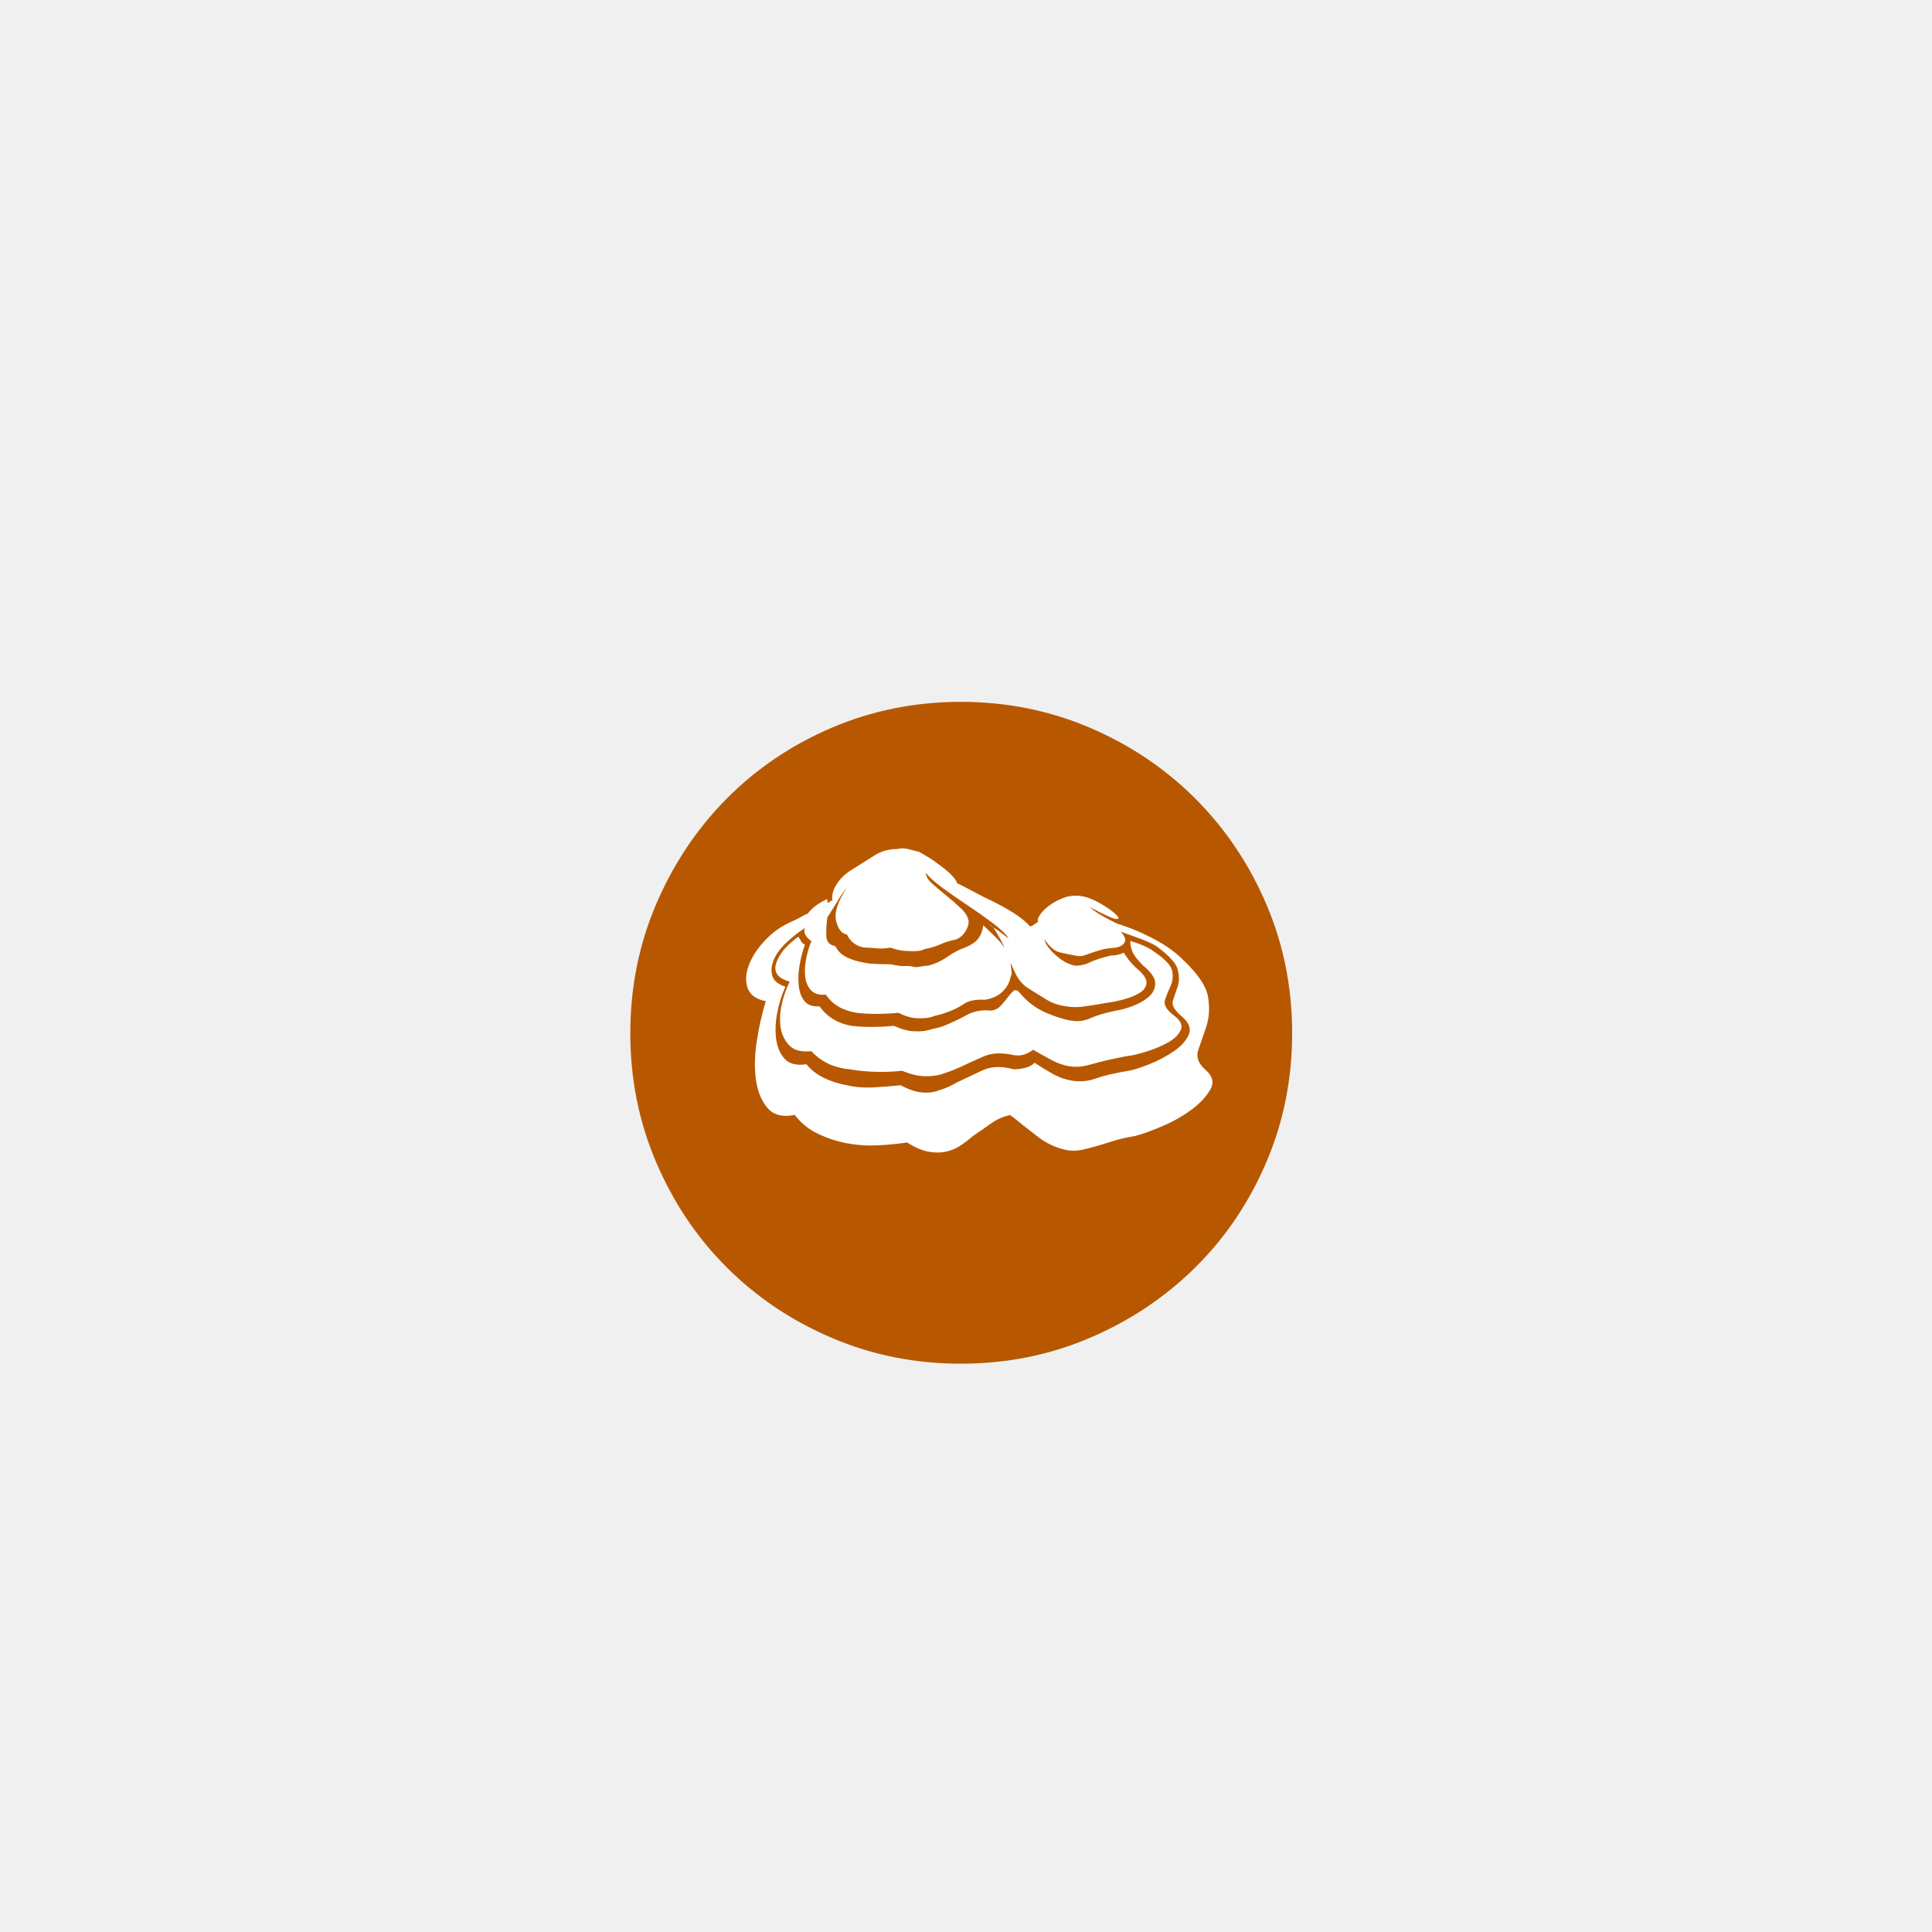
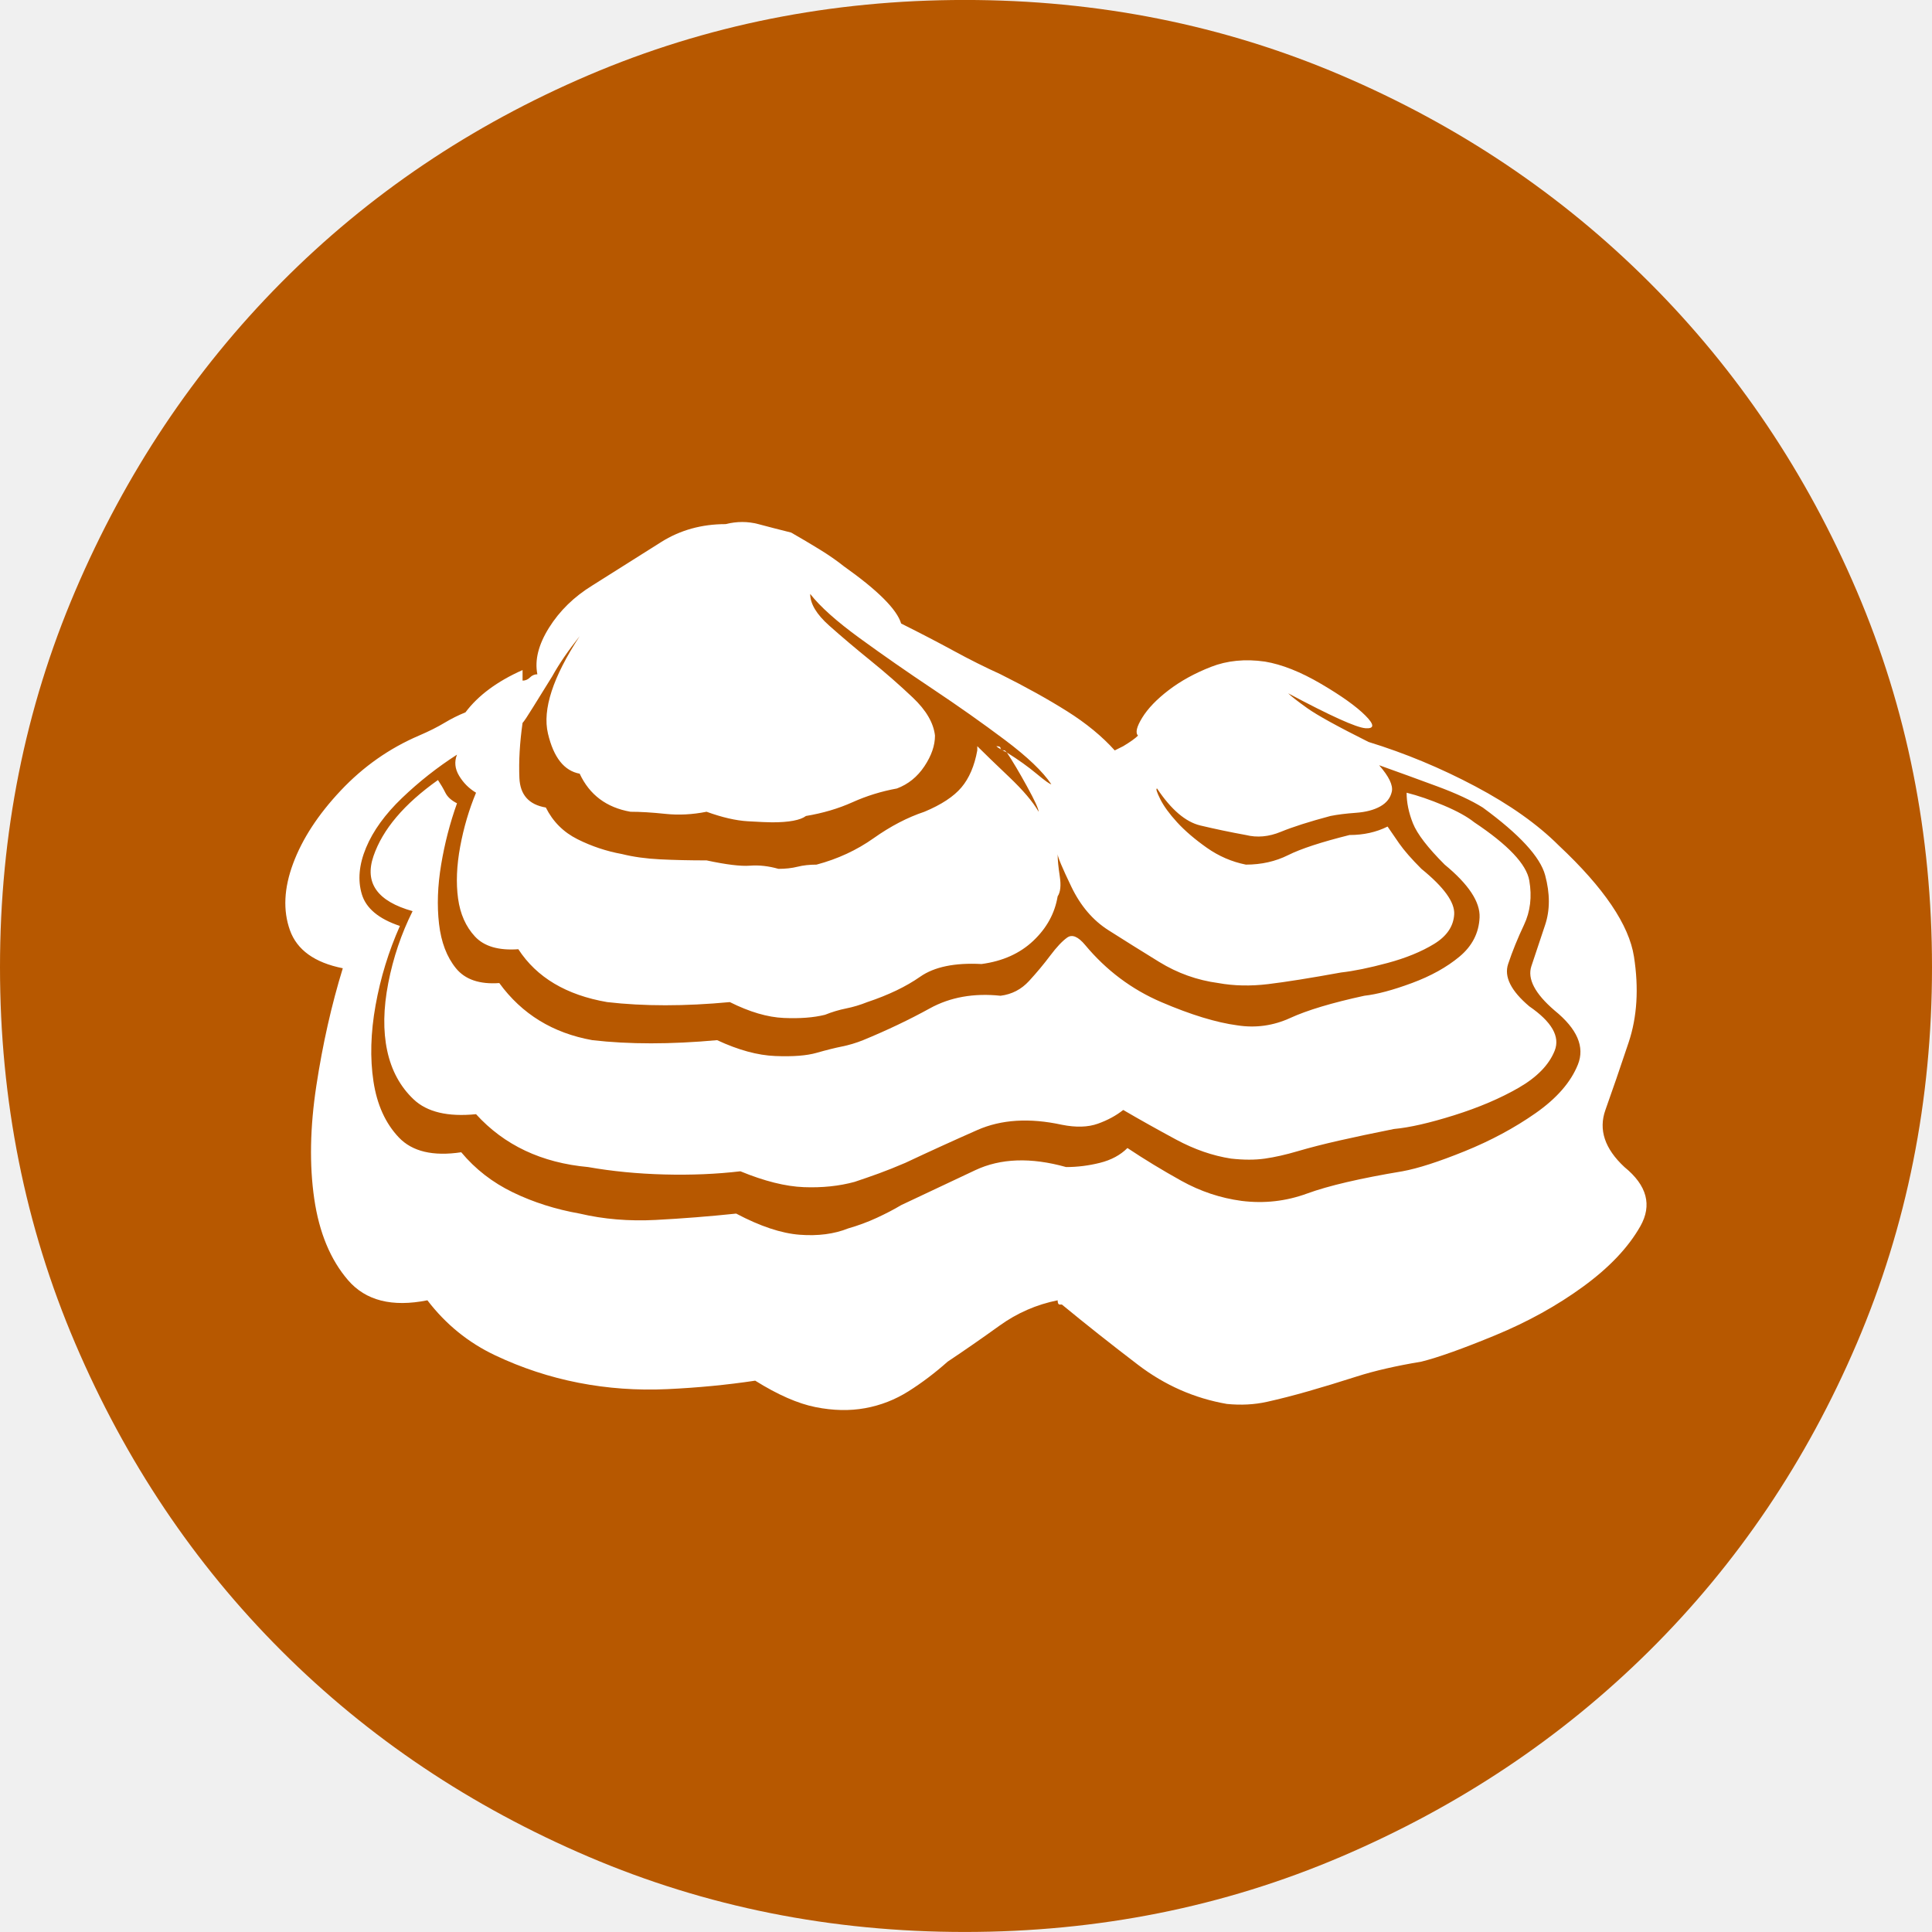
- <svg xmlns="http://www.w3.org/2000/svg" width="11.289mm" height="11.289mm" viewBox="0 0 32 32" version="1.2" baseProfile="tiny">
-   <defs>
- </defs>
-   <g fill="none" stroke="black" stroke-width="1" fill-rule="evenodd" stroke-linecap="square" stroke-linejoin="bevel">
-     <g fill="none" stroke="none" transform="matrix(1,0,0,1,0,0)" font-family="MS Shell Dlg 2" font-size="8.25" font-weight="400" font-style="normal">
- </g>
-     <g fill="none" stroke="none" transform="matrix(1.33333,0,0,1.33333,0,0)" font-family="MS Shell Dlg 2" font-size="8.25" font-weight="400" font-style="normal">
- </g>
-     <g fill="#b75800" fill-opacity="1" stroke="none" transform="matrix(1,0,0,1,0,0)" font-family="MS Shell Dlg 2" font-size="8.25" font-weight="400" font-style="normal">
-       <path vector-effect="none" fill-rule="evenodd" d="M21.402,17.113 C21.402,17.869 21.26,18.581 20.975,19.248 C20.69,19.916 20.298,20.497 19.799,20.991 C19.3,21.486 18.716,21.876 18.049,22.16 C17.382,22.445 16.67,22.587 15.914,22.587 C15.158,22.587 14.446,22.445 13.779,22.16 C13.112,21.876 12.531,21.486 12.036,20.991 C11.541,20.497 11.152,19.916 10.867,19.248 C10.582,18.581 10.44,17.869 10.44,17.113 C10.44,16.357 10.582,15.646 10.867,14.978 C11.152,14.311 11.541,13.728 12.036,13.228 C12.531,12.729 13.112,12.337 13.779,12.052 C14.446,11.768 15.158,11.625 15.914,11.625 C16.67,11.625 17.382,11.768 18.049,12.052 C18.716,12.337 19.3,12.729 19.799,13.228 C20.298,13.728 20.69,14.311 20.975,14.978 C21.26,15.646 21.402,16.357 21.402,17.113 " />
+ <svg xmlns="http://www.w3.org/2000/svg" width="3.867mm" height="3.867mm" viewBox="0 0 10.962 10.962" version="1.2" id="svg38">
+   <defs id="defs6" />
+   <g fill="none" stroke="#000000" stroke-width="1" fill-rule="evenodd" stroke-linecap="square" stroke-linejoin="bevel" id="g36" transform="translate(-10.44,-11.6252)">
+     <g fill="none" stroke="none" font-family="'MS Shell Dlg 2'" font-size="8.25px" font-weight="400" font-style="normal" id="g8" />
+     <g fill="none" stroke="none" transform="scale(1.33333)" font-family="'MS Shell Dlg 2'" font-size="8.25px" font-weight="400" font-style="normal" id="g10" />
+     <g fill="#b75800" fill-opacity="1" stroke="none" font-family="'MS Shell Dlg 2'" font-size="8.25px" font-weight="400" font-style="normal" id="g14">
+       <path vector-effect="none" fill-rule="evenodd" d="m 21.402,17.113 c 0,0.756 -0.142,1.468 -0.427,2.135 -0.285,0.667 -0.677,1.248 -1.176,1.743 -0.499,0.495 -1.083,0.884 -1.75,1.169 -0.667,0.285 -1.379,0.427 -2.135,0.427 -0.756,0 -1.468,-0.142 -2.135,-0.427 -0.667,-0.285 -1.248,-0.674 -1.743,-1.169 -0.495,-0.495 -0.884,-1.076 -1.169,-1.743 -0.285,-0.667 -0.427,-1.379 -0.427,-2.135 0,-0.756 0.142,-1.468 0.427,-2.135 0.285,-0.667 0.674,-1.251 1.169,-1.75 0.495,-0.499 1.076,-0.891 1.743,-1.176 0.667,-0.285 1.379,-0.427 2.135,-0.427 0.756,0 1.468,0.142 2.135,0.427 0.667,0.285 1.251,0.677 1.75,1.176 0.499,0.499 0.891,1.083 1.176,1.75 0.285,0.667 0.427,1.379 0.427,2.135" id="path12" />
    </g>
-     <g fill="none" stroke="none" transform="matrix(1.33333,0,0,1.33333,0,0)" font-family="MS Shell Dlg 2" font-size="8.25" font-weight="400" font-style="normal">
- </g>
-     <g fill="none" stroke="none" transform="matrix(1,0,0,1,0,0)" font-family="MS Shell Dlg 2" font-size="8.25" font-weight="400" font-style="normal">
- </g>
-     <g fill="none" stroke="#000000" stroke-opacity="1" stroke-width="1" stroke-linecap="square" stroke-linejoin="bevel" transform="matrix(1,0,0,1,0,0)" font-family="MS Shell Dlg 2" font-size="8.25" font-weight="400" font-style="normal">
- </g>
-     <g fill="none" stroke="none" transform="matrix(1,0,0,1,0,0)" font-family="MS Shell Dlg 2" font-size="8.25" font-weight="400" font-style="normal">
- </g>
-     <g fill="none" stroke="none" transform="matrix(1.33333,0,0,1.33333,0,0)" font-family="MS Shell Dlg 2" font-size="8.25" font-weight="400" font-style="normal">
- </g>
-     <g fill="#ffffff" fill-opacity="1" stroke="none" transform="matrix(1,0,0,1,0,0)" font-family="MS Shell Dlg 2" font-size="8.25" font-weight="400" font-style="normal">
-       <path vector-effect="none" fill-rule="evenodd" d="M19.956,17.711 C20.084,17.815 20.114,17.927 20.046,18.047 C19.978,18.167 19.87,18.281 19.722,18.389 C19.574,18.497 19.408,18.589 19.224,18.665 C19.04,18.741 18.9,18.791 18.804,18.815 C18.66,18.839 18.538,18.867 18.438,18.899 C18.338,18.931 18.246,18.959 18.162,18.983 C18.078,19.007 18,19.027 17.928,19.043 C17.856,19.059 17.78,19.063 17.7,19.055 C17.516,19.023 17.348,18.949 17.196,18.833 C17.044,18.717 16.9,18.603 16.764,18.491 L16.752,18.491 C16.744,18.491 16.74,18.483 16.74,18.467 C16.62,18.491 16.51,18.539 16.41,18.611 C16.31,18.683 16.212,18.751 16.116,18.815 C16.044,18.879 15.97,18.935 15.894,18.983 C15.818,19.031 15.736,19.063 15.648,19.079 C15.56,19.095 15.466,19.093 15.366,19.073 C15.266,19.053 15.152,19.003 15.024,18.923 C14.864,18.947 14.698,18.963 14.526,18.971 C14.354,18.979 14.186,18.967 14.022,18.935 C13.858,18.903 13.7,18.851 13.548,18.779 C13.396,18.707 13.268,18.603 13.164,18.467 C12.964,18.507 12.814,18.469 12.714,18.353 C12.614,18.237 12.55,18.083 12.522,17.891 C12.494,17.699 12.498,17.485 12.534,17.249 C12.57,17.013 12.62,16.791 12.684,16.583 C12.524,16.551 12.424,16.479 12.384,16.367 C12.344,16.255 12.35,16.129 12.402,15.989 C12.454,15.849 12.544,15.711 12.672,15.575 C12.8,15.439 12.948,15.335 13.116,15.263 C13.172,15.239 13.22,15.215 13.26,15.191 C13.3,15.167 13.34,15.147 13.38,15.131 C13.452,15.035 13.56,14.955 13.704,14.891 L13.704,14.951 C13.72,14.951 13.734,14.945 13.746,14.933 C13.758,14.921 13.772,14.915 13.788,14.915 C13.772,14.835 13.794,14.747 13.854,14.651 C13.914,14.555 13.996,14.475 14.1,14.411 C14.252,14.315 14.382,14.233 14.49,14.165 C14.598,14.097 14.72,14.063 14.856,14.063 C14.92,14.047 14.982,14.047 15.042,14.063 C15.102,14.079 15.164,14.095 15.228,14.111 C15.284,14.143 15.338,14.175 15.39,14.207 C15.442,14.239 15.488,14.271 15.528,14.303 C15.72,14.439 15.828,14.547 15.852,14.627 C15.964,14.683 16.064,14.735 16.152,14.783 C16.24,14.831 16.328,14.875 16.416,14.915 C16.56,14.987 16.686,15.057 16.794,15.125 C16.902,15.193 16.992,15.267 17.064,15.347 L17.112,15.323 C17.152,15.299 17.18,15.279 17.196,15.263 C17.18,15.247 17.188,15.213 17.22,15.161 C17.252,15.109 17.302,15.057 17.37,15.005 C17.438,14.953 17.518,14.909 17.61,14.873 C17.702,14.837 17.804,14.827 17.916,14.843 C18.012,14.859 18.118,14.901 18.234,14.969 C18.35,15.037 18.434,15.097 18.486,15.149 C18.538,15.201 18.538,15.225 18.486,15.221 C18.434,15.217 18.288,15.151 18.048,15.023 C18.064,15.039 18.1,15.067 18.156,15.107 C18.212,15.147 18.328,15.211 18.504,15.299 C18.712,15.363 18.914,15.447 19.11,15.551 C19.306,15.655 19.464,15.767 19.584,15.887 C19.84,16.127 19.982,16.337 20.01,16.517 C20.038,16.697 20.028,16.859 19.98,17.003 C19.932,17.147 19.888,17.275 19.848,17.387 C19.808,17.499 19.844,17.607 19.956,17.711 M13.704,15.191 C13.688,15.303 13.682,15.407 13.686,15.503 C13.69,15.599 13.74,15.655 13.836,15.671 C13.876,15.751 13.936,15.811 14.016,15.851 C14.096,15.891 14.18,15.919 14.268,15.935 C14.332,15.951 14.404,15.961 14.484,15.965 C14.564,15.969 14.652,15.971 14.748,15.971 C14.86,15.995 14.942,16.005 14.994,16.001 C15.046,15.997 15.1,16.003 15.156,16.019 C15.196,16.019 15.232,16.015 15.264,16.007 C15.296,15.999 15.332,15.995 15.372,15.995 C15.492,15.963 15.6,15.913 15.696,15.845 C15.792,15.777 15.888,15.727 15.984,15.695 C16.08,15.655 16.15,15.609 16.194,15.557 C16.238,15.505 16.268,15.435 16.284,15.347 L16.284,15.323 C16.324,15.363 16.384,15.421 16.464,15.497 C16.544,15.573 16.6,15.639 16.632,15.695 C16.632,15.679 16.61,15.631 16.566,15.551 C16.522,15.471 16.484,15.407 16.452,15.359 C16.516,15.399 16.572,15.439 16.62,15.479 C16.668,15.519 16.696,15.539 16.704,15.539 C16.656,15.467 16.568,15.383 16.44,15.287 C16.312,15.191 16.176,15.095 16.032,14.999 C15.888,14.903 15.75,14.807 15.618,14.711 C15.486,14.615 15.392,14.531 15.336,14.459 C15.336,14.515 15.372,14.575 15.444,14.639 C15.516,14.703 15.594,14.769 15.678,14.837 C15.762,14.905 15.842,14.975 15.918,15.047 C15.994,15.119 16.036,15.191 16.044,15.263 C16.044,15.319 16.024,15.377 15.984,15.437 C15.944,15.497 15.892,15.539 15.828,15.563 C15.74,15.579 15.656,15.605 15.576,15.641 C15.496,15.677 15.408,15.703 15.312,15.719 C15.28,15.743 15.216,15.755 15.12,15.755 C15.096,15.755 15.05,15.753 14.982,15.749 C14.914,15.745 14.836,15.727 14.748,15.695 C14.668,15.711 14.59,15.715 14.514,15.707 C14.438,15.699 14.372,15.695 14.316,15.695 C14.18,15.671 14.084,15.599 14.028,15.479 C13.94,15.463 13.88,15.387 13.848,15.251 C13.816,15.115 13.876,14.931 14.028,14.699 C13.964,14.779 13.912,14.855 13.872,14.927 C13.832,14.991 13.796,15.049 13.764,15.101 C13.732,15.153 13.712,15.183 13.704,15.191 M18.696,17.735 C18.784,17.719 18.902,17.681 19.05,17.621 C19.198,17.561 19.332,17.489 19.452,17.405 C19.572,17.321 19.652,17.229 19.692,17.129 C19.732,17.029 19.688,16.927 19.56,16.823 C19.448,16.727 19.404,16.643 19.428,16.571 C19.452,16.499 19.478,16.421 19.506,16.337 C19.534,16.253 19.534,16.159 19.506,16.055 C19.478,15.951 19.36,15.823 19.152,15.671 C19.088,15.631 19.002,15.591 18.894,15.551 C18.786,15.511 18.676,15.471 18.564,15.431 C18.62,15.495 18.644,15.545 18.636,15.581 C18.628,15.617 18.606,15.645 18.57,15.665 C18.534,15.685 18.488,15.697 18.432,15.701 C18.376,15.705 18.328,15.711 18.288,15.719 C18.168,15.751 18.074,15.781 18.006,15.809 C17.938,15.837 17.872,15.843 17.808,15.827 C17.72,15.811 17.634,15.793 17.55,15.773 C17.466,15.753 17.384,15.683 17.304,15.563 C17.296,15.563 17.302,15.583 17.322,15.623 C17.342,15.663 17.374,15.707 17.418,15.755 C17.462,15.803 17.518,15.851 17.586,15.899 C17.654,15.947 17.728,15.979 17.808,15.995 C17.896,15.995 17.976,15.977 18.048,15.941 C18.12,15.905 18.236,15.867 18.396,15.827 C18.476,15.827 18.548,15.811 18.612,15.779 C18.628,15.803 18.65,15.835 18.678,15.875 C18.706,15.915 18.748,15.963 18.804,16.019 C18.932,16.123 18.994,16.209 18.99,16.277 C18.986,16.345 18.948,16.401 18.876,16.445 C18.804,16.489 18.716,16.525 18.612,16.553 C18.508,16.581 18.42,16.599 18.348,16.607 C18.172,16.639 18.034,16.661 17.934,16.673 C17.834,16.685 17.74,16.683 17.652,16.667 C17.532,16.651 17.42,16.611 17.316,16.547 C17.212,16.483 17.116,16.423 17.028,16.367 C16.94,16.311 16.87,16.229 16.818,16.121 C16.766,16.013 16.74,15.951 16.74,15.935 C16.74,15.967 16.744,16.009 16.752,16.061 C16.76,16.113 16.756,16.151 16.74,16.175 C16.724,16.271 16.678,16.355 16.602,16.427 C16.526,16.499 16.428,16.543 16.308,16.559 C16.156,16.551 16.04,16.575 15.96,16.631 C15.88,16.687 15.78,16.735 15.66,16.775 C15.62,16.791 15.58,16.803 15.54,16.811 C15.5,16.819 15.46,16.831 15.42,16.847 C15.356,16.863 15.278,16.869 15.186,16.865 C15.094,16.861 14.992,16.831 14.88,16.775 C14.624,16.799 14.392,16.799 14.184,16.775 C13.952,16.735 13.784,16.635 13.68,16.475 C13.568,16.483 13.486,16.459 13.434,16.403 C13.382,16.347 13.35,16.275 13.338,16.187 C13.326,16.099 13.33,16.001 13.35,15.893 C13.37,15.785 13.4,15.683 13.44,15.587 C13.4,15.563 13.368,15.531 13.344,15.491 C13.32,15.451 13.316,15.411 13.332,15.371 C13.22,15.443 13.116,15.525 13.02,15.617 C12.924,15.709 12.856,15.803 12.816,15.899 C12.776,15.995 12.768,16.083 12.792,16.163 C12.816,16.243 12.888,16.303 13.008,16.343 C12.944,16.487 12.898,16.637 12.87,16.793 C12.842,16.949 12.838,17.093 12.858,17.225 C12.878,17.357 12.926,17.463 13.002,17.543 C13.078,17.623 13.196,17.651 13.356,17.627 C13.436,17.723 13.534,17.799 13.65,17.855 C13.766,17.911 13.892,17.951 14.028,17.975 C14.164,18.007 14.308,18.019 14.46,18.011 C14.612,18.003 14.764,17.991 14.916,17.975 C15.052,18.047 15.172,18.087 15.276,18.095 C15.38,18.103 15.472,18.091 15.552,18.059 C15.608,18.043 15.662,18.023 15.714,17.999 C15.766,17.975 15.812,17.951 15.852,17.927 C15.988,17.863 16.128,17.797 16.272,17.729 C16.416,17.661 16.588,17.655 16.788,17.711 C16.852,17.711 16.916,17.703 16.98,17.687 C17.044,17.671 17.096,17.643 17.136,17.603 C17.232,17.667 17.334,17.729 17.442,17.789 C17.55,17.849 17.664,17.887 17.784,17.903 C17.912,17.919 18.036,17.905 18.156,17.861 C18.276,17.817 18.456,17.775 18.696,17.735 M16.392,15.323 C16.408,15.323 16.416,15.327 16.416,15.335 C16.416,15.343 16.424,15.347 16.44,15.347 L16.452,15.359 C16.42,15.343 16.4,15.331 16.392,15.323 M19.416,16.799 C19.544,16.887 19.592,16.971 19.56,17.051 C19.528,17.131 19.46,17.201 19.356,17.261 C19.252,17.321 19.13,17.373 18.99,17.417 C18.85,17.461 18.736,17.487 18.648,17.495 C18.528,17.519 18.424,17.541 18.336,17.561 C18.248,17.581 18.17,17.601 18.102,17.621 C18.034,17.641 17.972,17.655 17.916,17.663 C17.86,17.671 17.796,17.671 17.724,17.663 C17.62,17.647 17.516,17.611 17.412,17.555 C17.308,17.499 17.208,17.443 17.112,17.387 C17.072,17.419 17.024,17.445 16.968,17.465 C16.912,17.485 16.844,17.487 16.764,17.471 C16.58,17.431 16.42,17.441 16.284,17.501 C16.148,17.561 16.012,17.623 15.876,17.687 C15.82,17.711 15.77,17.731 15.726,17.747 C15.682,17.763 15.636,17.779 15.588,17.795 C15.5,17.819 15.404,17.829 15.3,17.825 C15.196,17.821 15.076,17.791 14.94,17.735 C14.804,17.751 14.66,17.757 14.508,17.753 C14.356,17.749 14.212,17.735 14.076,17.711 C13.812,17.687 13.6,17.587 13.44,17.411 C13.28,17.427 13.162,17.399 13.086,17.327 C13.01,17.255 12.96,17.163 12.936,17.051 C12.912,16.939 12.914,16.811 12.942,16.667 C12.97,16.523 13.016,16.387 13.08,16.259 C12.88,16.203 12.806,16.099 12.858,15.947 C12.91,15.795 13.032,15.651 13.224,15.515 C13.24,15.539 13.254,15.563 13.266,15.587 C13.278,15.611 13.3,15.631 13.332,15.647 C13.292,15.759 13.262,15.875 13.242,15.995 C13.222,16.115 13.218,16.227 13.23,16.331 C13.242,16.435 13.274,16.519 13.326,16.583 C13.378,16.647 13.46,16.675 13.572,16.667 C13.7,16.843 13.876,16.951 14.1,16.991 C14.308,17.015 14.544,17.015 14.808,16.991 C14.928,17.047 15.038,17.077 15.138,17.081 C15.238,17.085 15.316,17.079 15.372,17.063 C15.428,17.047 15.476,17.035 15.516,17.027 C15.556,17.019 15.596,17.007 15.636,16.991 C15.772,16.935 15.898,16.875 16.014,16.811 C16.13,16.747 16.264,16.723 16.416,16.739 C16.48,16.731 16.534,16.703 16.578,16.655 C16.622,16.607 16.662,16.559 16.698,16.511 C16.734,16.463 16.766,16.429 16.794,16.409 C16.822,16.389 16.856,16.403 16.896,16.451 C17.016,16.595 17.16,16.703 17.328,16.775 C17.496,16.847 17.64,16.891 17.76,16.907 C17.864,16.923 17.964,16.909 18.06,16.865 C18.156,16.821 18.296,16.779 18.48,16.739 C18.552,16.731 18.642,16.707 18.75,16.667 C18.858,16.627 18.948,16.577 19.02,16.517 C19.092,16.457 19.13,16.383 19.134,16.295 C19.138,16.207 19.072,16.107 18.936,15.995 C18.84,15.899 18.78,15.821 18.756,15.761 C18.732,15.701 18.72,15.643 18.72,15.587 C18.784,15.603 18.854,15.627 18.93,15.659 C19.006,15.691 19.064,15.723 19.104,15.755 C19.296,15.883 19.4,15.993 19.416,16.085 C19.432,16.177 19.422,16.261 19.386,16.337 C19.35,16.413 19.32,16.487 19.296,16.559 C19.272,16.631 19.312,16.711 19.416,16.799 " />
+     <g fill="none" stroke="none" transform="scale(1.33333)" font-family="'MS Shell Dlg 2'" font-size="8.25px" font-weight="400" font-style="normal" id="g16" />
+     <g fill="none" stroke="none" font-family="'MS Shell Dlg 2'" font-size="8.25px" font-weight="400" font-style="normal" id="g18" />
+     <g fill="none" stroke="#000000" stroke-opacity="1" stroke-width="1" stroke-linecap="square" stroke-linejoin="bevel" font-family="'MS Shell Dlg 2'" font-size="8.25px" font-weight="400" font-style="normal" id="g20" />
+     <g fill="none" stroke="none" font-family="'MS Shell Dlg 2'" font-size="8.25px" font-weight="400" font-style="normal" id="g22" />
+     <g fill="none" stroke="none" transform="scale(1.33333)" font-family="'MS Shell Dlg 2'" font-size="8.25px" font-weight="400" font-style="normal" id="g24" />
+     <g fill="#ffffff" fill-opacity="1" stroke="none" font-family="'MS Shell Dlg 2'" font-size="8.25px" font-weight="400" font-style="normal" id="g28">
+       <path vector-effect="none" fill-rule="evenodd" d="m 19.657,18.247 c 0.128,0.104 0.158,0.216 0.09,0.336 -0.068,0.12 -0.176,0.234 -0.324,0.342 -0.148,0.108 -0.314,0.2 -0.498,0.276 -0.184,0.076 -0.324,0.126 -0.42,0.15 -0.144,0.024 -0.266,0.052 -0.366,0.084 -0.1,0.032 -0.192,0.06 -0.276,0.084 -0.084,0.024 -0.162,0.044 -0.234,0.06 -0.072,0.016 -0.148,0.02 -0.228,0.012 -0.184,-0.032 -0.352,-0.106 -0.504,-0.222 -0.152,-0.116 -0.296,-0.23 -0.432,-0.342 h -0.012 c -0.008,0 -0.012,-0.008 -0.012,-0.024 -0.12,0.024 -0.23,0.072 -0.33,0.144 -0.1,0.072 -0.198,0.14 -0.294,0.204 -0.072,0.064 -0.146,0.12 -0.222,0.168 -0.076,0.048 -0.158,0.08 -0.246,0.096 -0.088,0.016 -0.182,0.014 -0.282,-0.006 -0.1,-0.02 -0.214,-0.07 -0.342,-0.15 -0.16,0.024 -0.326,0.04 -0.498,0.048 -0.172,0.008 -0.34,-0.004 -0.504,-0.036 -0.164,-0.032 -0.322,-0.084 -0.474,-0.156 -0.152,-0.072 -0.28,-0.176 -0.384,-0.312 -0.2,0.04 -0.35,0.002 -0.45,-0.114 -0.1,-0.116 -0.164,-0.27 -0.192,-0.462 -0.028,-0.192 -0.024,-0.406 0.012,-0.642 0.036,-0.236 0.086,-0.458 0.15,-0.666 -0.16,-0.032 -0.26,-0.104 -0.3,-0.216 -0.04,-0.112 -0.034,-0.238 0.018,-0.378 0.052,-0.14 0.142,-0.278 0.27,-0.414 0.128,-0.136 0.276,-0.24 0.444,-0.312 0.056,-0.024 0.104,-0.048 0.144,-0.072 0.04,-0.024 0.08,-0.044 0.12,-0.06 0.072,-0.096 0.18,-0.176 0.324,-0.24 v 0.06 c 0.016,0 0.03,-0.006 0.042,-0.018 0.012,-0.012 0.026,-0.018 0.042,-0.018 -0.016,-0.08 0.006,-0.168 0.066,-0.264 0.06,-0.096 0.142,-0.176 0.246,-0.24 0.152,-0.096 0.282,-0.178 0.39,-0.246 0.108,-0.068 0.23,-0.102 0.366,-0.102 0.064,-0.016 0.126,-0.016 0.186,0 0.06,0.016 0.122,0.032 0.186,0.048 0.056,0.032 0.11,0.064 0.162,0.096 0.052,0.032 0.098,0.064 0.138,0.096 0.192,0.136 0.3,0.244 0.324,0.324 0.112,0.056 0.212,0.108 0.3,0.156 0.088,0.048 0.176,0.092 0.264,0.132 0.144,0.072 0.27,0.142 0.378,0.21 0.108,0.068 0.198,0.142 0.27,0.222 l 0.048,-0.024 c 0.04,-0.024 0.068,-0.044 0.084,-0.06 -0.016,-0.016 -0.008,-0.05 0.024,-0.102 0.032,-0.052 0.082,-0.104 0.15,-0.156 0.068,-0.052 0.148,-0.096 0.24,-0.132 0.092,-0.036 0.194,-0.046 0.306,-0.03 0.096,0.016 0.202,0.058 0.318,0.126 0.116,0.068 0.2,0.128 0.252,0.18 0.052,0.052 0.052,0.076 0,0.072 -0.052,-0.004 -0.198,-0.07 -0.438,-0.198 0.016,0.016 0.052,0.044 0.108,0.084 0.056,0.04 0.172,0.104 0.348,0.192 0.208,0.064 0.41,0.148 0.606,0.252 0.196,0.104 0.354,0.216 0.474,0.336 0.256,0.24 0.398,0.45 0.426,0.63 0.028,0.18 0.018,0.342 -0.03,0.486 -0.048,0.144 -0.092,0.272 -0.132,0.384 -0.04,0.112 -0.004,0.22 0.108,0.324 m -6.252,-2.52 c -0.016,0.112 -0.022,0.216 -0.018,0.312 0.004,0.096 0.054,0.152 0.15,0.168 0.04,0.08 0.1,0.14 0.18,0.18 0.08,0.04 0.164,0.068 0.252,0.084 0.064,0.016 0.136,0.026 0.216,0.03 0.08,0.004 0.168,0.006 0.264,0.006 0.112,0.024 0.194,0.034 0.246,0.03 0.052,-0.004 0.106,0.002 0.162,0.018 0.04,0 0.076,-0.004 0.108,-0.012 0.032,-0.008 0.068,-0.012 0.108,-0.012 0.12,-0.032 0.228,-0.082 0.324,-0.15 0.096,-0.068 0.192,-0.118 0.288,-0.15 0.096,-0.04 0.166,-0.086 0.21,-0.138 0.044,-0.052 0.074,-0.122 0.09,-0.21 v -0.024 c 0.04,0.04 0.1,0.098 0.18,0.174 0.08,0.076 0.136,0.142 0.168,0.198 0,-0.016 -0.022,-0.064 -0.066,-0.144 -0.044,-0.08 -0.082,-0.144 -0.114,-0.192 0.064,0.04 0.12,0.08 0.168,0.12 0.048,0.04 0.076,0.06 0.084,0.06 -0.048,-0.072 -0.136,-0.156 -0.264,-0.252 -0.128,-0.096 -0.264,-0.192 -0.408,-0.288 -0.144,-0.096 -0.282,-0.192 -0.414,-0.288 -0.132,-0.096 -0.226,-0.18 -0.282,-0.252 0,0.056 0.036,0.116 0.108,0.18 0.072,0.064 0.15,0.13 0.234,0.198 0.084,0.068 0.164,0.138 0.24,0.21 0.076,0.072 0.118,0.144 0.126,0.216 0,0.056 -0.02,0.114 -0.06,0.174 -0.04,0.06 -0.092,0.102 -0.156,0.126 -0.088,0.016 -0.172,0.042 -0.252,0.078 -0.08,0.036 -0.168,0.062 -0.264,0.078 -0.032,0.024 -0.096,0.036 -0.192,0.036 -0.024,0 -0.07,-0.002 -0.138,-0.006 -0.068,-0.004 -0.146,-0.022 -0.234,-0.054 -0.08,0.016 -0.158,0.02 -0.234,0.012 -0.076,-0.008 -0.142,-0.012 -0.198,-0.012 -0.136,-0.024 -0.232,-0.096 -0.288,-0.216 -0.088,-0.016 -0.148,-0.092 -0.18,-0.228 -0.032,-0.136 0.028,-0.32 0.18,-0.552 -0.064,0.08 -0.116,0.156 -0.156,0.228 -0.04,0.064 -0.076,0.122 -0.108,0.174 -0.032,0.052 -0.052,0.082 -0.06,0.09 m 4.992,2.544 c 0.088,-0.016 0.206,-0.054 0.354,-0.114 0.148,-0.06 0.282,-0.132 0.402,-0.216 0.12,-0.084 0.2,-0.176 0.24,-0.276 0.04,-0.1 -0.004,-0.202 -0.132,-0.306 -0.112,-0.096 -0.156,-0.18 -0.132,-0.252 0.024,-0.072 0.05,-0.15 0.078,-0.234 0.028,-0.084 0.028,-0.178 0,-0.282 -0.028,-0.104 -0.146,-0.232 -0.354,-0.384 -0.064,-0.04 -0.15,-0.08 -0.258,-0.12 -0.108,-0.04 -0.218,-0.08 -0.33,-0.12 0.056,0.064 0.08,0.114 0.072,0.15 -0.008,0.036 -0.03,0.064 -0.066,0.084 -0.036,0.02 -0.082,0.032 -0.138,0.036 -0.056,0.004 -0.104,0.01 -0.144,0.018 -0.12,0.032 -0.214,0.062 -0.282,0.09 -0.068,0.028 -0.134,0.034 -0.198,0.018 -0.088,-0.016 -0.174,-0.034 -0.258,-0.054 -0.084,-0.02 -0.166,-0.09 -0.246,-0.21 -0.008,0 -0.002,0.02 0.018,0.06 0.02,0.04 0.052,0.084 0.096,0.132 0.044,0.048 0.1,0.096 0.168,0.144 0.068,0.048 0.142,0.08 0.222,0.096 0.088,0 0.168,-0.018 0.24,-0.054 0.072,-0.036 0.188,-0.074 0.348,-0.114 0.08,0 0.152,-0.016 0.216,-0.048 0.016,0.024 0.038,0.056 0.066,0.096 0.028,0.04 0.07,0.088 0.126,0.144 0.128,0.104 0.19,0.19 0.186,0.258 -0.004,0.068 -0.042,0.124 -0.114,0.168 -0.072,0.044 -0.16,0.08 -0.264,0.108 -0.104,0.028 -0.192,0.046 -0.264,0.054 -0.176,0.032 -0.314,0.054 -0.414,0.066 -0.1,0.012 -0.194,0.01 -0.282,-0.006 -0.12,-0.016 -0.232,-0.056 -0.336,-0.12 -0.104,-0.064 -0.2,-0.124 -0.288,-0.18 -0.088,-0.056 -0.158,-0.138 -0.21,-0.246 -0.052,-0.108 -0.078,-0.17 -0.078,-0.186 0,0.032 0.004,0.074 0.012,0.126 0.008,0.052 0.004,0.09 -0.012,0.114 -0.016,0.096 -0.062,0.18 -0.138,0.252 -0.076,0.072 -0.174,0.116 -0.294,0.132 -0.152,-0.008 -0.268,0.016 -0.348,0.072 -0.08,0.056 -0.18,0.104 -0.3,0.144 -0.04,0.016 -0.08,0.028 -0.12,0.036 -0.04,0.008 -0.08,0.02 -0.12,0.036 -0.064,0.016 -0.142,0.022 -0.234,0.018 -0.092,-0.004 -0.194,-0.034 -0.306,-0.09 -0.256,0.024 -0.488,0.024 -0.696,0 -0.232,-0.04 -0.4,-0.14 -0.504,-0.3 -0.112,0.008 -0.194,-0.016 -0.246,-0.072 -0.052,-0.056 -0.084,-0.128 -0.096,-0.216 -0.012,-0.088 -0.008,-0.186 0.012,-0.294 0.02,-0.108 0.05,-0.21 0.09,-0.306 -0.04,-0.024 -0.072,-0.056 -0.096,-0.096 -0.024,-0.04 -0.028,-0.08 -0.012,-0.12 -0.112,0.072 -0.216,0.154 -0.312,0.246 -0.096,0.092 -0.164,0.186 -0.204,0.282 -0.04,0.096 -0.048,0.184 -0.024,0.264 0.024,0.08 0.096,0.14 0.216,0.18 -0.064,0.144 -0.11,0.294 -0.138,0.45 -0.028,0.156 -0.032,0.3 -0.012,0.432 0.02,0.132 0.068,0.238 0.144,0.318 0.076,0.08 0.194,0.108 0.354,0.084 0.08,0.096 0.178,0.172 0.294,0.228 0.116,0.056 0.242,0.096 0.378,0.12 0.136,0.032 0.28,0.044 0.432,0.036 0.152,-0.008 0.304,-0.02 0.456,-0.036 0.136,0.072 0.256,0.112 0.36,0.12 0.104,0.008 0.196,-0.004 0.276,-0.036 0.056,-0.016 0.11,-0.036 0.162,-0.06 0.052,-0.024 0.098,-0.048 0.138,-0.072 0.136,-0.064 0.276,-0.13 0.42,-0.198 0.144,-0.068 0.316,-0.074 0.516,-0.018 0.064,0 0.128,-0.008 0.192,-0.024 0.064,-0.016 0.116,-0.044 0.156,-0.084 0.096,0.064 0.198,0.126 0.306,0.186 0.108,0.06 0.222,0.098 0.342,0.114 0.128,0.016 0.252,0.002 0.372,-0.042 0.12,-0.044 0.3,-0.086 0.54,-0.126 m -2.304,-2.412 c 0.016,0 0.024,0.004 0.024,0.012 0,0.008 0.008,0.012 0.024,0.012 l 0.012,0.012 c -0.032,-0.016 -0.052,-0.028 -0.06,-0.036 m 3.024,1.476 c 0.128,0.088 0.176,0.172 0.144,0.252 -0.032,0.08 -0.1,0.15 -0.204,0.21 -0.104,0.06 -0.226,0.112 -0.366,0.156 -0.14,0.044 -0.254,0.07 -0.342,0.078 -0.12,0.024 -0.224,0.046 -0.312,0.066 -0.088,0.02 -0.166,0.04 -0.234,0.06 -0.068,0.02 -0.13,0.034 -0.186,0.042 -0.056,0.008 -0.12,0.008 -0.192,0 -0.104,-0.016 -0.208,-0.052 -0.312,-0.108 -0.104,-0.056 -0.204,-0.112 -0.3,-0.168 -0.04,0.032 -0.088,0.058 -0.144,0.078 -0.056,0.02 -0.124,0.022 -0.204,0.006 -0.184,-0.04 -0.344,-0.03 -0.48,0.03 -0.136,0.06 -0.272,0.122 -0.408,0.186 -0.056,0.024 -0.106,0.044 -0.15,0.06 -0.044,0.016 -0.09,0.032 -0.138,0.048 -0.088,0.024 -0.184,0.034 -0.288,0.03 -0.104,-0.004 -0.224,-0.034 -0.36,-0.09 -0.136,0.016 -0.28,0.022 -0.432,0.018 -0.152,-0.004 -0.296,-0.018 -0.432,-0.042 -0.264,-0.024 -0.476,-0.124 -0.636,-0.3 -0.16,0.016 -0.278,-0.012 -0.354,-0.084 -0.076,-0.072 -0.126,-0.164 -0.15,-0.276 -0.024,-0.112 -0.022,-0.24 0.006,-0.384 0.028,-0.144 0.074,-0.28 0.138,-0.408 -0.2,-0.056 -0.274,-0.16 -0.222,-0.312 0.052,-0.152 0.174,-0.296 0.366,-0.432 0.016,0.024 0.03,0.048 0.042,0.072 0.012,0.024 0.034,0.044 0.066,0.06 -0.04,0.112 -0.07,0.228 -0.09,0.348 -0.02,0.12 -0.024,0.232 -0.012,0.336 0.012,0.104 0.044,0.188 0.096,0.252 0.052,0.064 0.134,0.092 0.246,0.084 0.128,0.176 0.304,0.284 0.528,0.324 0.208,0.024 0.444,0.024 0.708,0 0.12,0.056 0.23,0.086 0.33,0.09 0.1,0.004 0.178,-0.002 0.234,-0.018 0.056,-0.016 0.104,-0.028 0.144,-0.036 0.04,-0.008 0.08,-0.02 0.12,-0.036 0.136,-0.056 0.262,-0.116 0.378,-0.18 0.116,-0.064 0.25,-0.088 0.402,-0.072 0.064,-0.008 0.118,-0.036 0.162,-0.084 0.044,-0.048 0.084,-0.096 0.12,-0.144 0.036,-0.048 0.068,-0.082 0.096,-0.102 0.028,-0.02 0.062,-0.006 0.102,0.042 0.12,0.144 0.264,0.252 0.432,0.324 0.168,0.072 0.312,0.116 0.432,0.132 0.104,0.016 0.204,0.002 0.3,-0.042 0.096,-0.044 0.236,-0.086 0.42,-0.126 0.072,-0.008 0.162,-0.032 0.27,-0.072 0.108,-0.04 0.198,-0.09 0.27,-0.15 0.072,-0.06 0.11,-0.134 0.114,-0.222 0.004,-0.088 -0.062,-0.188 -0.198,-0.3 -0.096,-0.096 -0.156,-0.174 -0.18,-0.234 -0.024,-0.06 -0.036,-0.118 -0.036,-0.174 0.064,0.016 0.134,0.04 0.21,0.072 0.076,0.032 0.134,0.064 0.174,0.096 0.192,0.128 0.296,0.238 0.312,0.33 0.016,0.092 0.006,0.176 -0.03,0.252 -0.036,0.076 -0.066,0.15 -0.09,0.222 -0.024,0.072 0.016,0.152 0.12,0.24" id="path26" />
    </g>
-     <g fill="none" stroke="none" transform="matrix(1.33333,0,0,1.33333,0,0)" font-family="MS Shell Dlg 2" font-size="8.25" font-weight="400" font-style="normal">
- </g>
-     <g fill="none" stroke="none" transform="matrix(1,0,0,1,0,0)" font-family="MS Shell Dlg 2" font-size="8.25" font-weight="400" font-style="normal">
- </g>
-     <g fill="none" stroke="#000000" stroke-opacity="1" stroke-width="1" stroke-linecap="square" stroke-linejoin="bevel" transform="matrix(1,0,0,1,0,0)" font-family="MS Shell Dlg 2" font-size="8.25" font-weight="400" font-style="normal">
- </g>
+     <g fill="none" stroke="none" transform="scale(1.33333)" font-family="'MS Shell Dlg 2'" font-size="8.25px" font-weight="400" font-style="normal" id="g30" />
+     <g fill="none" stroke="none" font-family="'MS Shell Dlg 2'" font-size="8.25px" font-weight="400" font-style="normal" id="g32" />
+     <g fill="none" stroke="#000000" stroke-opacity="1" stroke-width="1" stroke-linecap="square" stroke-linejoin="bevel" font-family="'MS Shell Dlg 2'" font-size="8.25px" font-weight="400" font-style="normal" id="g34" />
  </g>
</svg>
